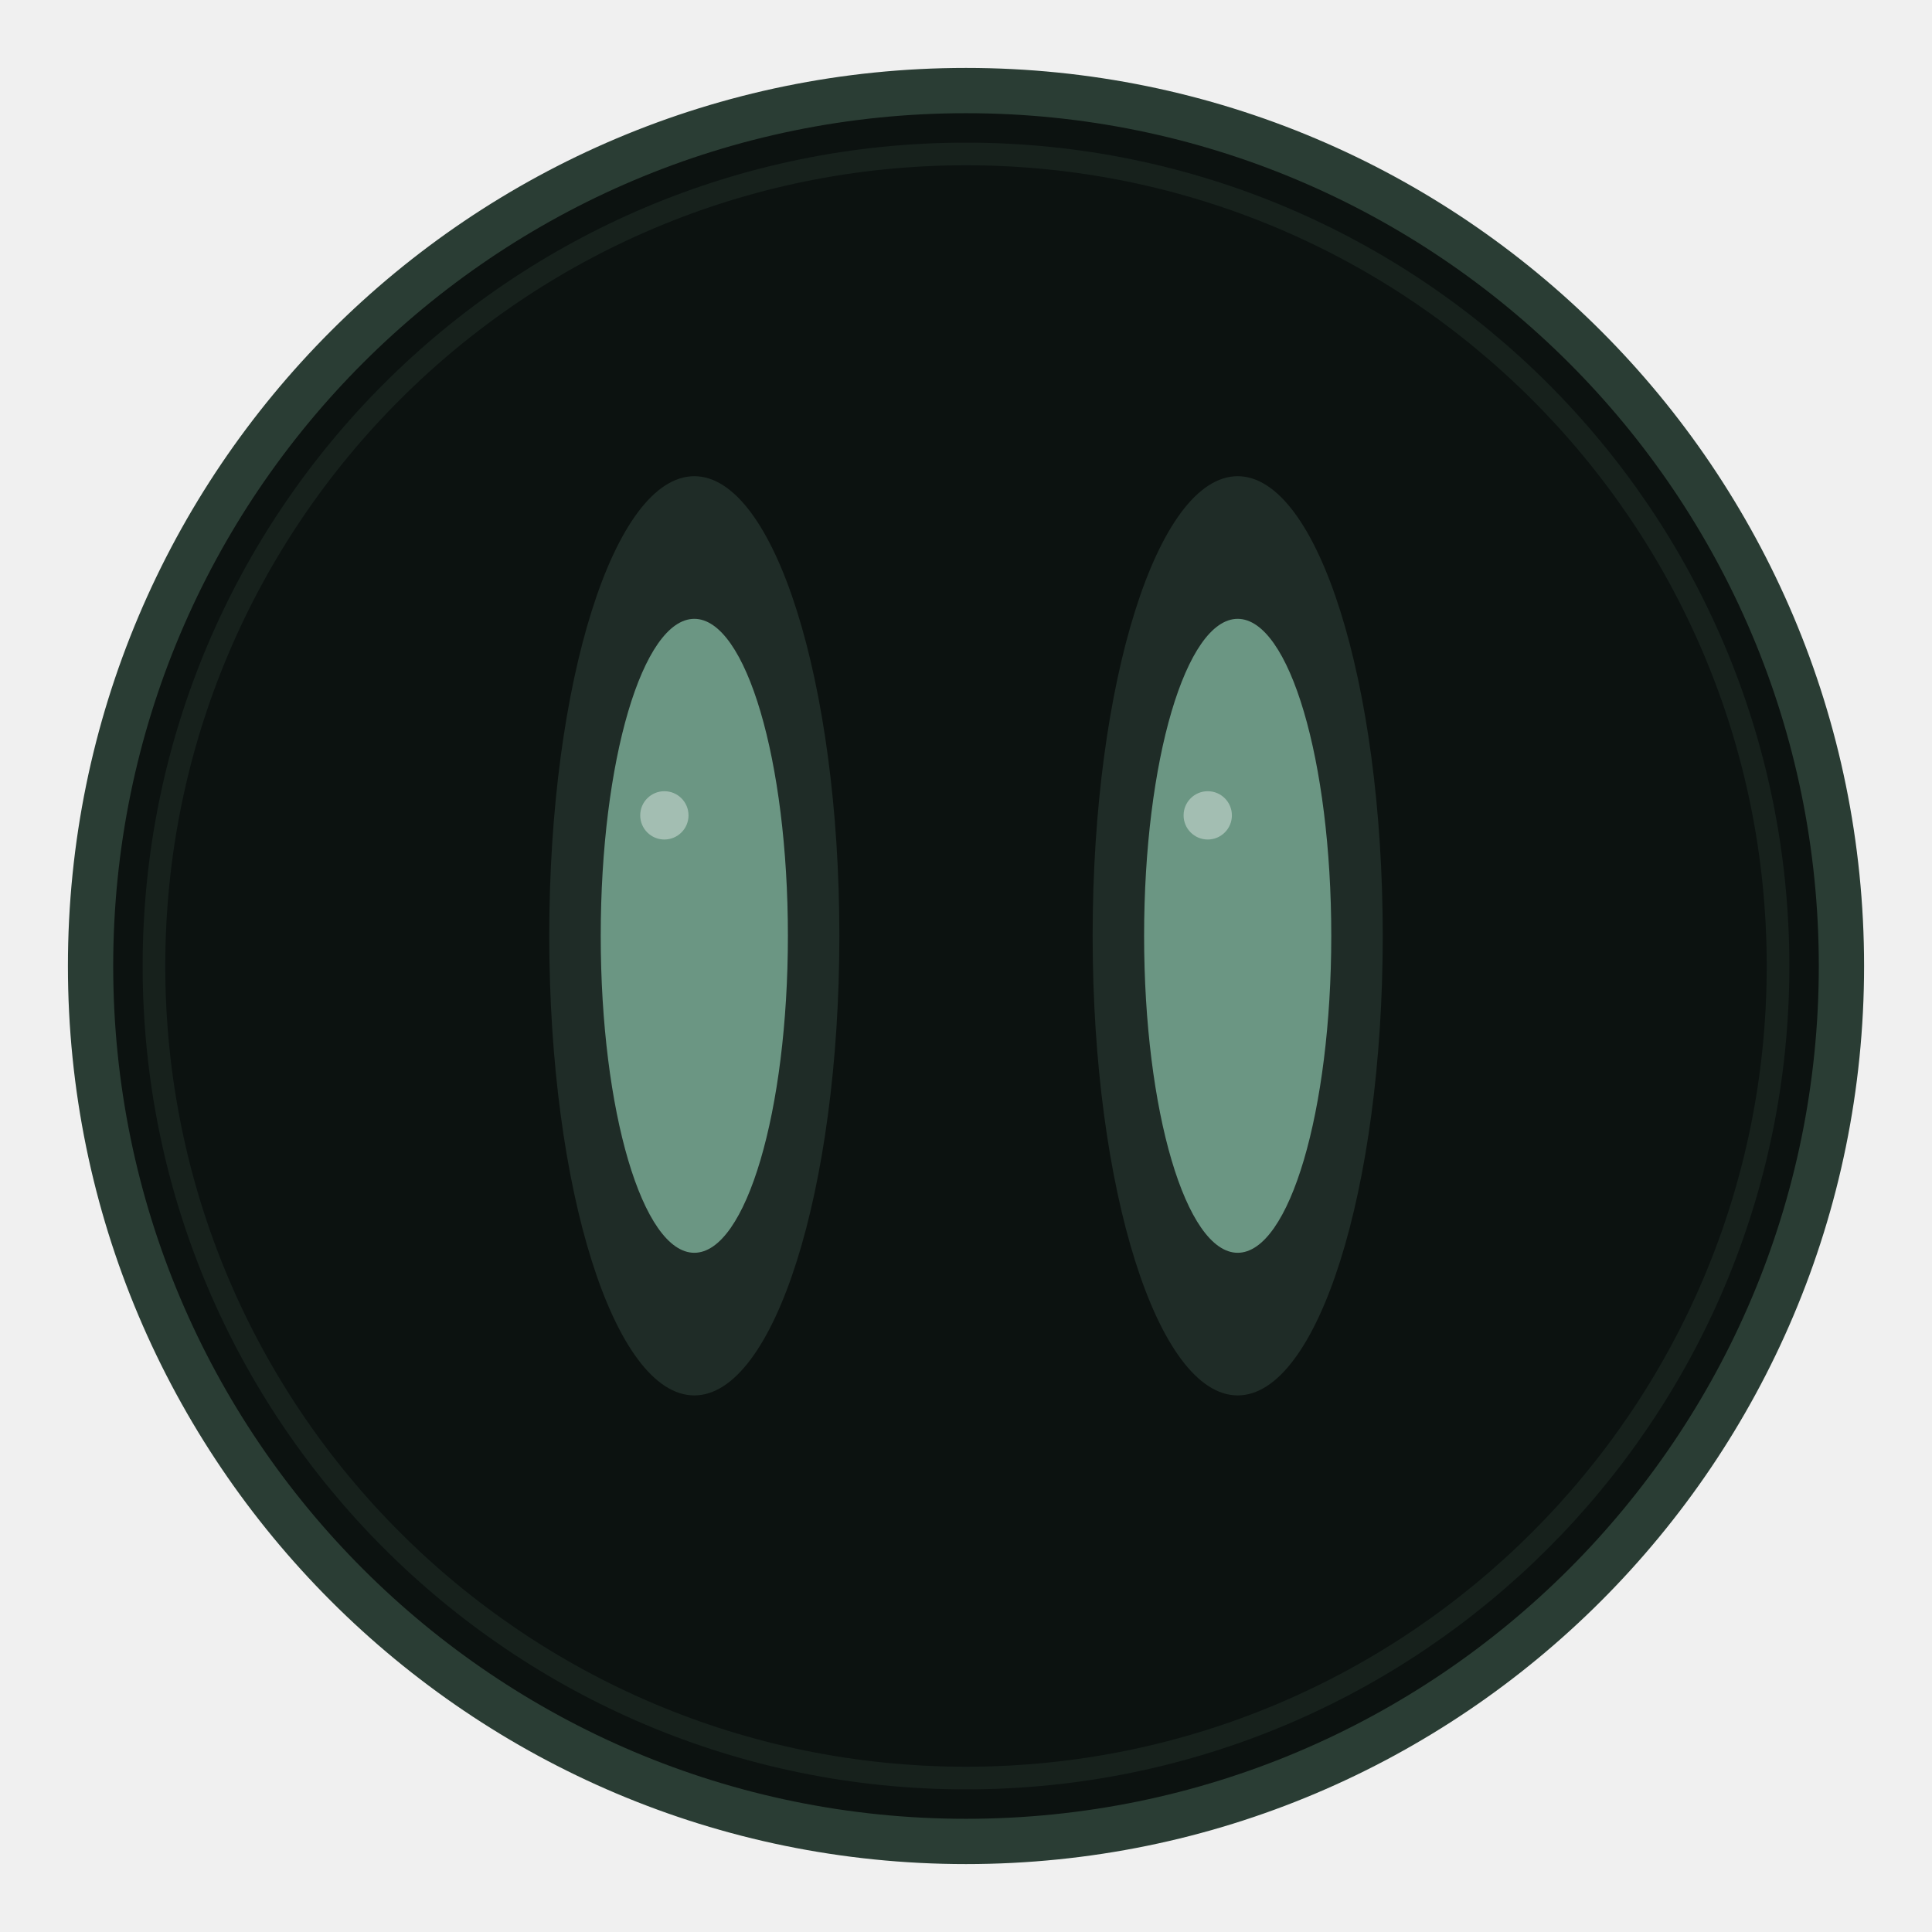
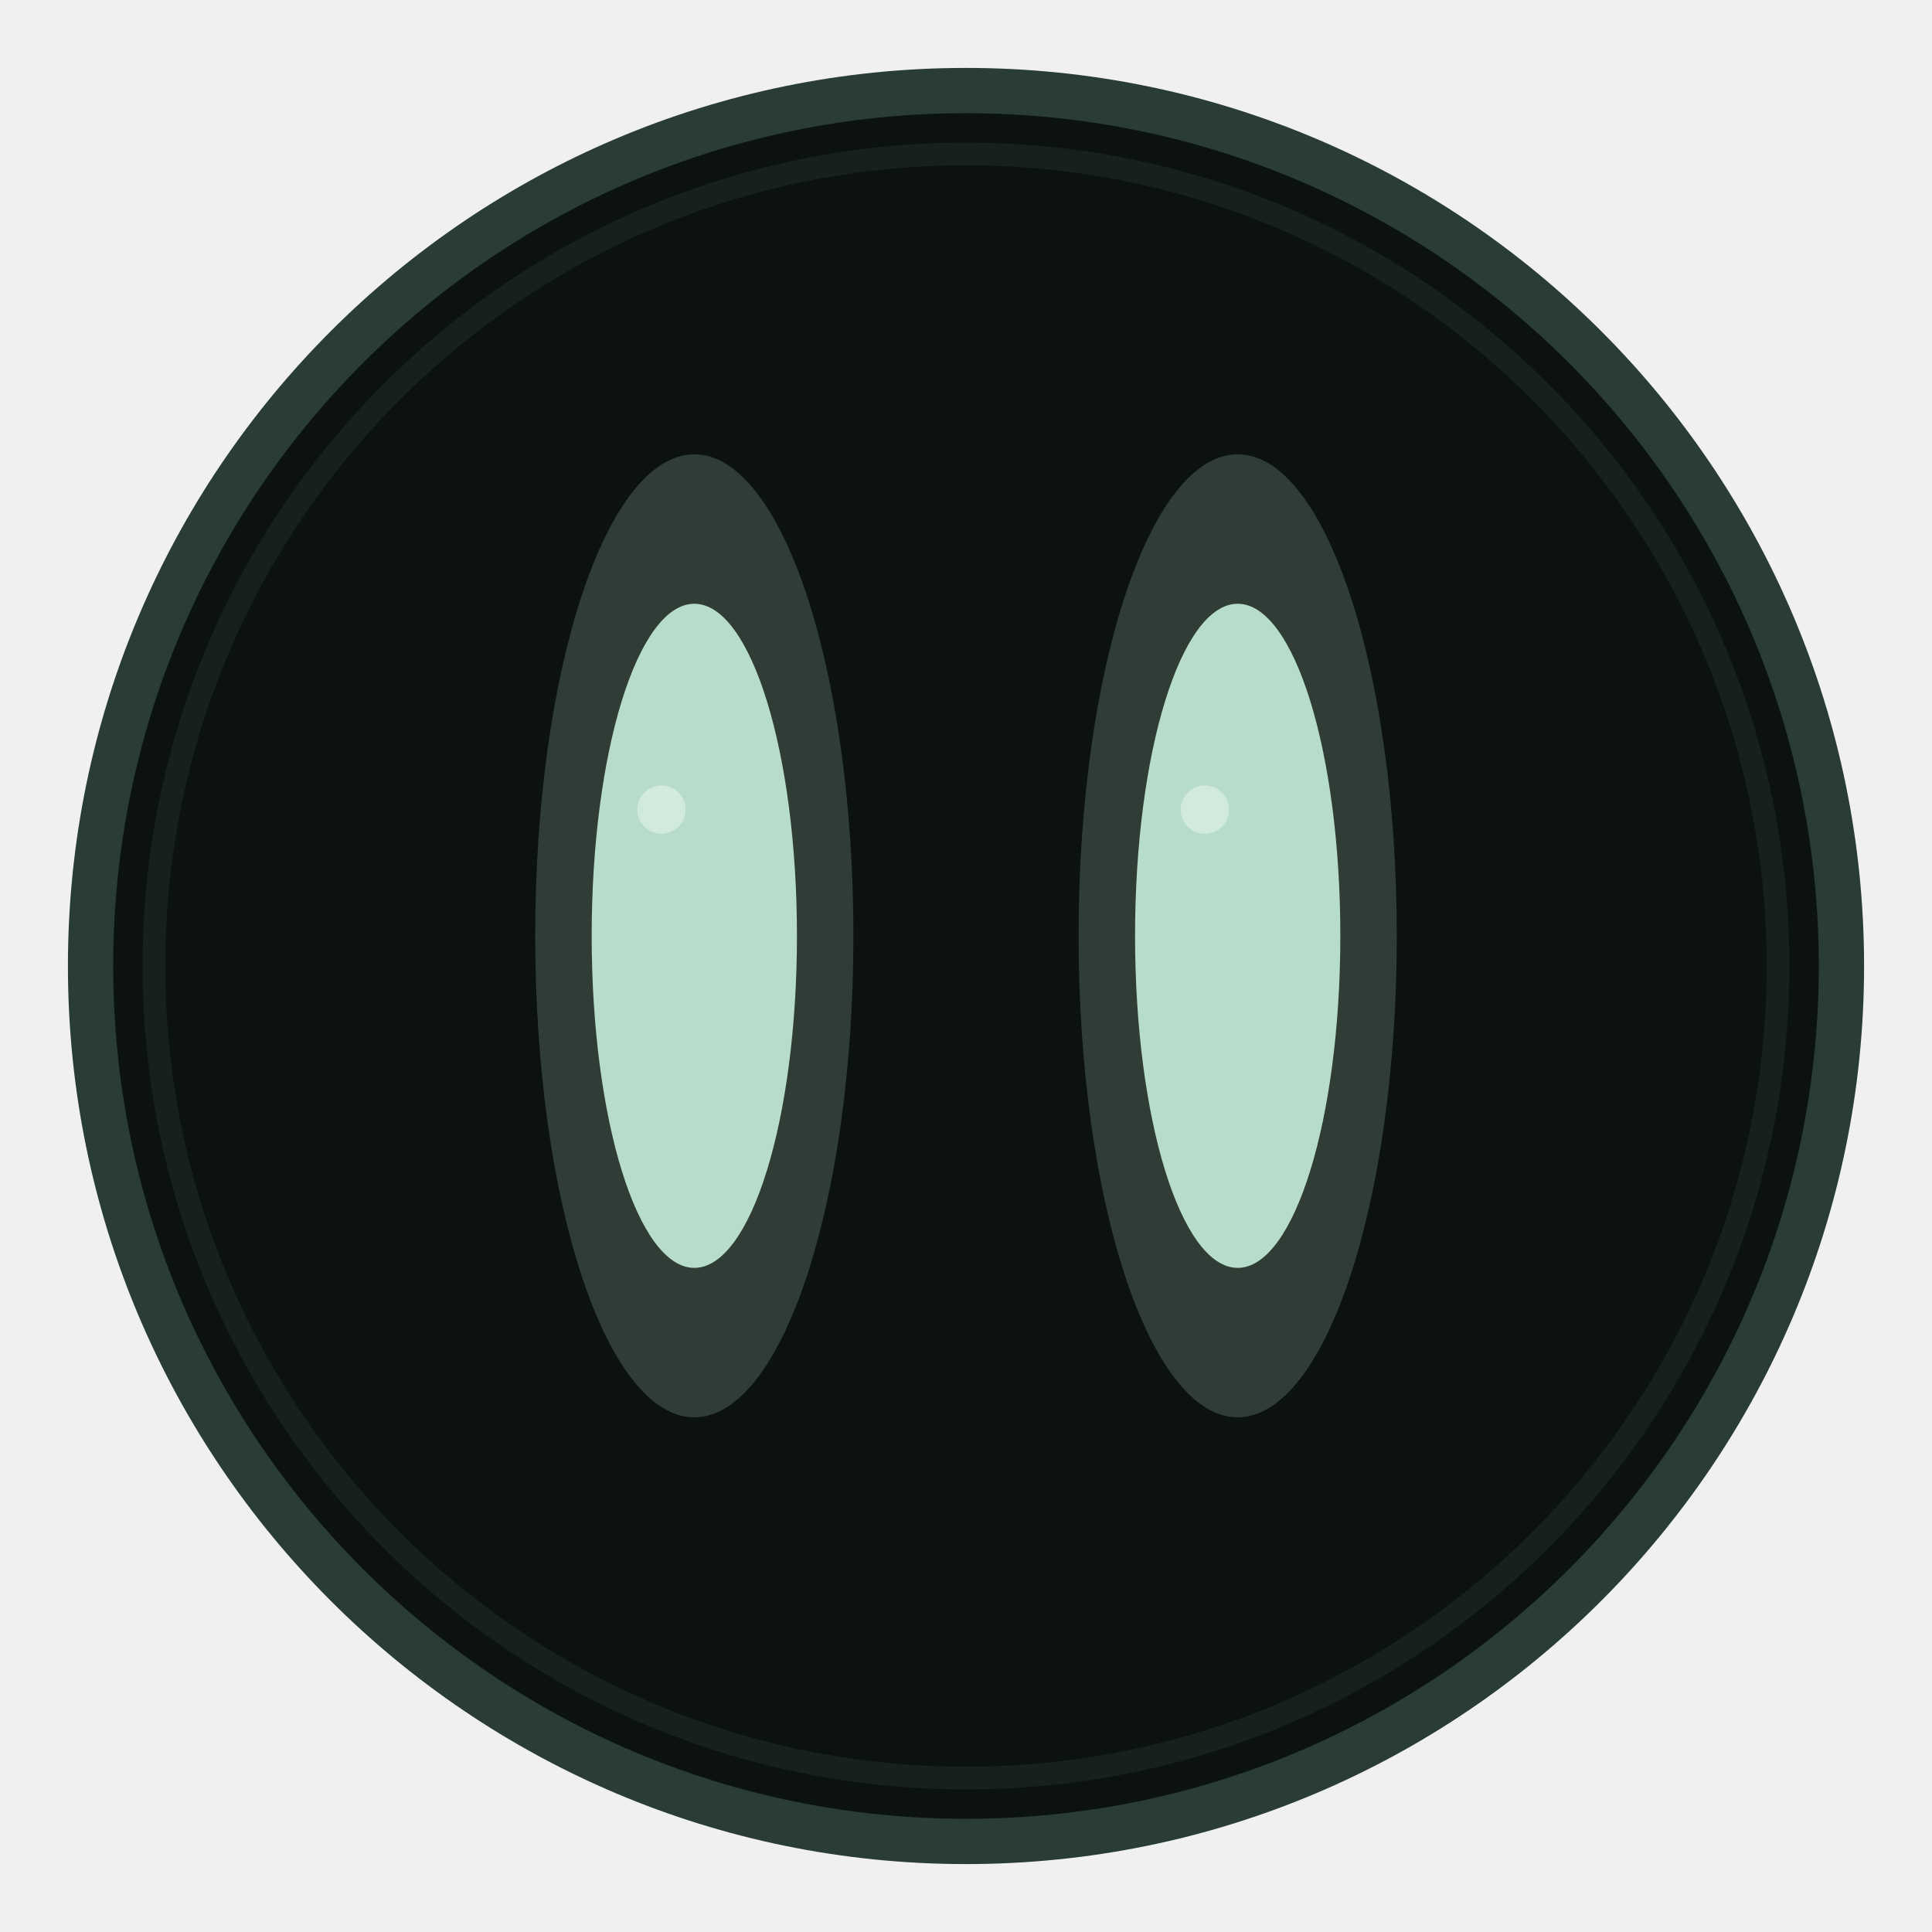
<svg xmlns="http://www.w3.org/2000/svg" viewBox="0 0 64 64" data-anvil-avatar="ghost" data-anvil-product="Anvil Agents" role="img" aria-label="Ghost">
  <g id="face">
    <circle id="face-disk" cx="32" cy="32" r="29" fill="#0c1210" stroke="#2a3d34" stroke-width="1.5" />
    <circle id="face-inner" cx="32" cy="32" r="26.9" fill="none" stroke="#2a3d34" stroke-width="0.75" opacity="0.35" />
  </g>
  <g id="eyes">
    <g id="eye-left" data-part="eye" data-base-transform="translate(23 31)" transform="translate(23 31)">
-       <ellipse class="eye-glow" cx="0" cy="0" rx="4.805" ry="15.225" fill="#b8ffe0" opacity="0.11" />
-       <ellipse class="eye-body" cx="0" cy="0" rx="3.1" ry="10.5" fill="#b8ffe0" opacity="0.5" />
-       <circle class="eye-shine" cx="-0.992" cy="-3.99" r="0.8" fill="#ffffff" opacity="0.38" />
+       <ellipse class="eye-glow" cx="0" cy="0" rx="5.27" ry="15.95" fill="#d4ffe9" opacity="0.18" />
+       <ellipse class="eye-body" cx="0" cy="0" rx="3.4" ry="11" fill="#d4ffe9" opacity="0.82" />
+       <circle class="eye-shine" cx="-1.088" cy="-4.18" r="0.8" fill="#ffffff" opacity="0.38" />
    </g>
    <g id="eye-right" data-part="eye" data-base-transform="translate(41 31)" transform="translate(41 31)">
-       <ellipse class="eye-glow" cx="0" cy="0" rx="4.805" ry="15.225" fill="#b8ffe0" opacity="0.11" />
-       <ellipse class="eye-body" cx="0" cy="0" rx="3.1" ry="10.5" fill="#b8ffe0" opacity="0.5" />
-       <circle class="eye-shine" cx="-0.992" cy="-3.99" r="0.8" fill="#ffffff" opacity="0.38" />
+       <ellipse class="eye-glow" cx="0" cy="0" rx="5.27" ry="15.95" fill="#d4ffe9" opacity="0.18" />
+       <ellipse class="eye-body" cx="0" cy="0" rx="3.4" ry="11" fill="#d4ffe9" opacity="0.82" />
+       <circle class="eye-shine" cx="-1.088" cy="-4.18" r="0.8" fill="#ffffff" opacity="0.38" />
    </g>
  </g>
</svg>
